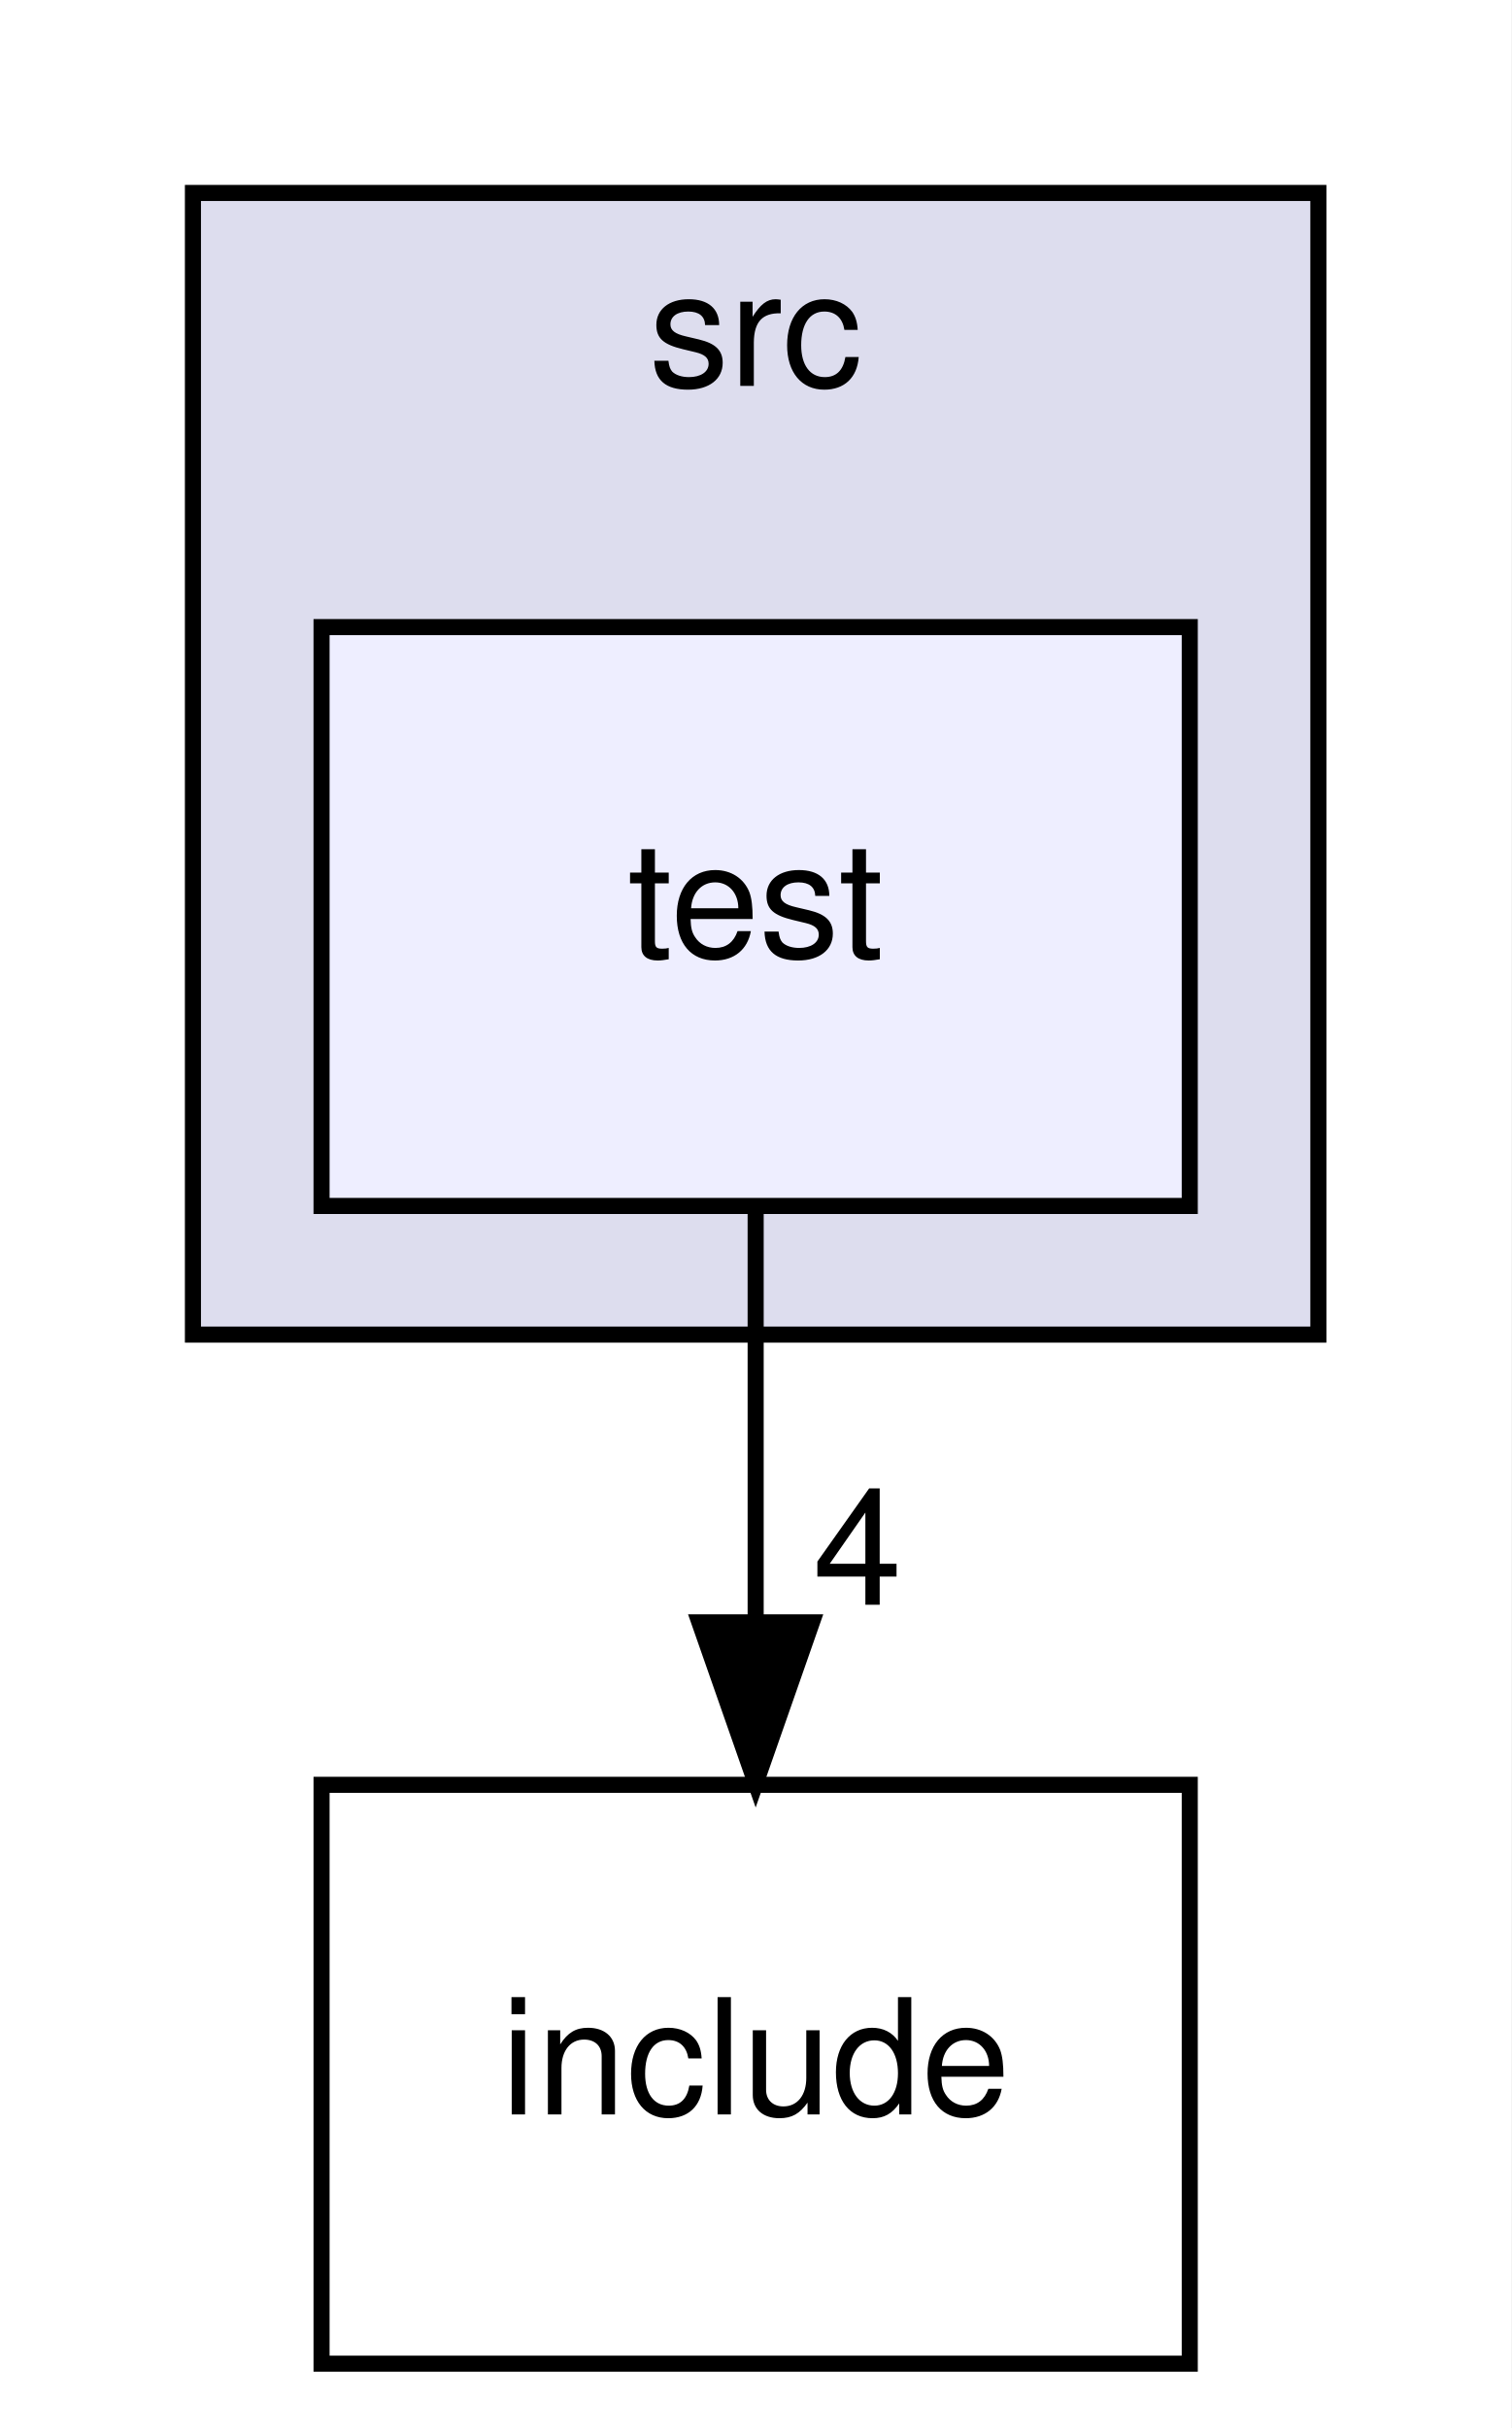
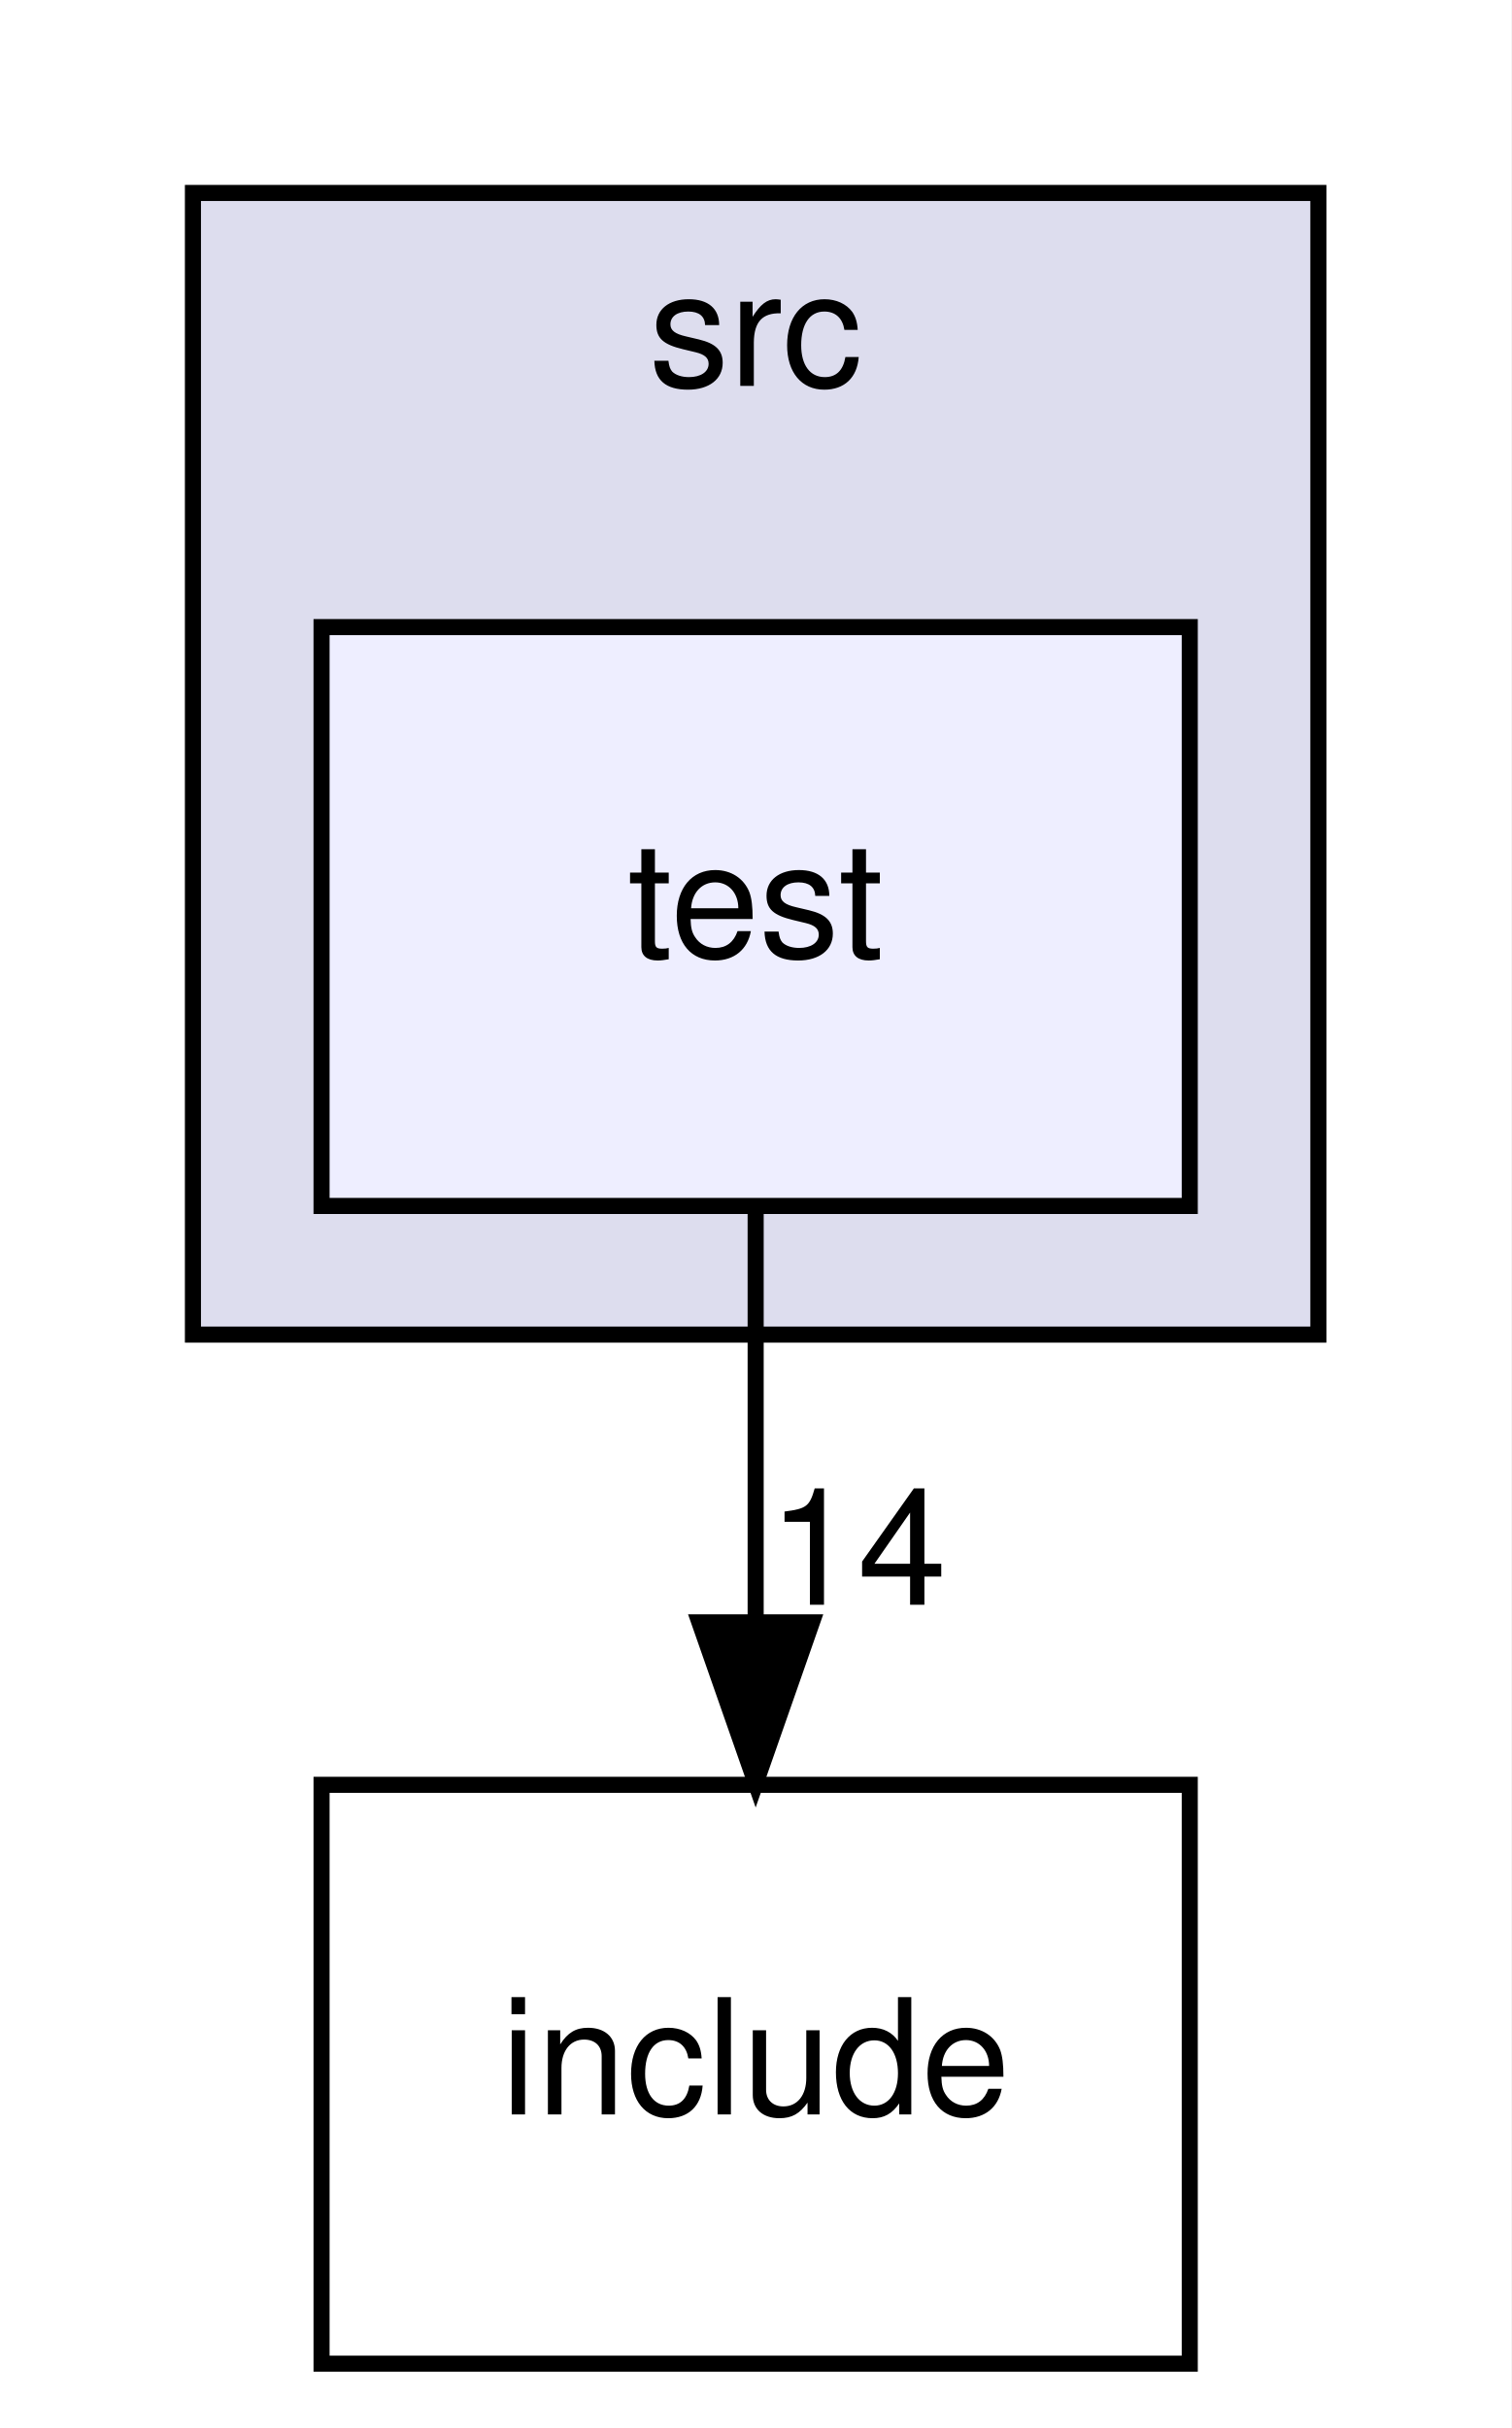
<svg xmlns="http://www.w3.org/2000/svg" xmlns:xlink="http://www.w3.org/1999/xlink" width="94pt" height="151pt" viewBox="0.00 0.00 94.00 151.00">
  <g id="graph0" class="graph" transform="scale(1 1) rotate(0) translate(4 147)">
    <polygon fill="white" stroke="none" points="-4,4 -4,-147 90,-147 90,4 -4,4" />
    <g id="clust1" class="cluster">
      <g id="a_clust1">
        <a xlink:href="dir_68267d1309a1af8e8297ef4c3efbcdba.html" target="_top" xlink:title="src">
          <polygon fill="#ddddee" stroke="black" points="8,-64 8,-135 78,-135 78,-64 8,-64" />
          <text text-anchor="middle" x="43" y="-123" font-family="Helvetica,sans-Serif" font-size="10.00">src</text>
        </a>
      </g>
    </g>
    <g id="node1" class="node">
      <g id="a_node1">
        <a xlink:href="dir_120ed4da3e3217b1e7fc0b4f48568e79.html" target="_top" xlink:title="test">
          <polygon fill="#eeeeff" stroke="black" points="70,-108 16,-108 16,-72 70,-72 70,-108" />
          <text text-anchor="middle" x="43" y="-87.5" font-family="Helvetica,sans-Serif" font-size="10.00">test</text>
        </a>
      </g>
    </g>
    <g id="node2" class="node">
      <g id="a_node2">
        <a xlink:href="dir_d44c64559bbebec7f509842c48db8b23.html" target="_top" xlink:title="include">
          <polygon fill="none" stroke="black" points="70,-36 16,-36 16,-0 70,-0 70,-36" />
          <text text-anchor="middle" x="43" y="-15.5" font-family="Helvetica,sans-Serif" font-size="10.00">include</text>
        </a>
      </g>
    </g>
    <g id="edge1" class="edge">
      <path fill="none" stroke="black" d="M43,-71.697C43,-63.983 43,-54.712 43,-46.112" />
      <polygon fill="black" stroke="black" points="46.5,-46.104 43,-36.104 39.5,-46.104 46.5,-46.104" />
      <g id="a_edge1-headlabel">
-         <a xlink:href="dir_000004_000002.html" target="_top" xlink:title="4">
-           <text text-anchor="middle" x="49.339" y="-47.199" font-family="Helvetica,sans-Serif" font-size="10.00">4</text>
+         <a xlink:href="dir_000004_000002.html" target="_top" xlink:title="14">
+           <text text-anchor="middle" x="49.339" y="-47.199" font-family="Helvetica,sans-Serif" font-size="10.00">14</text>
        </a>
      </g>
    </g>
  </g>
</svg>
